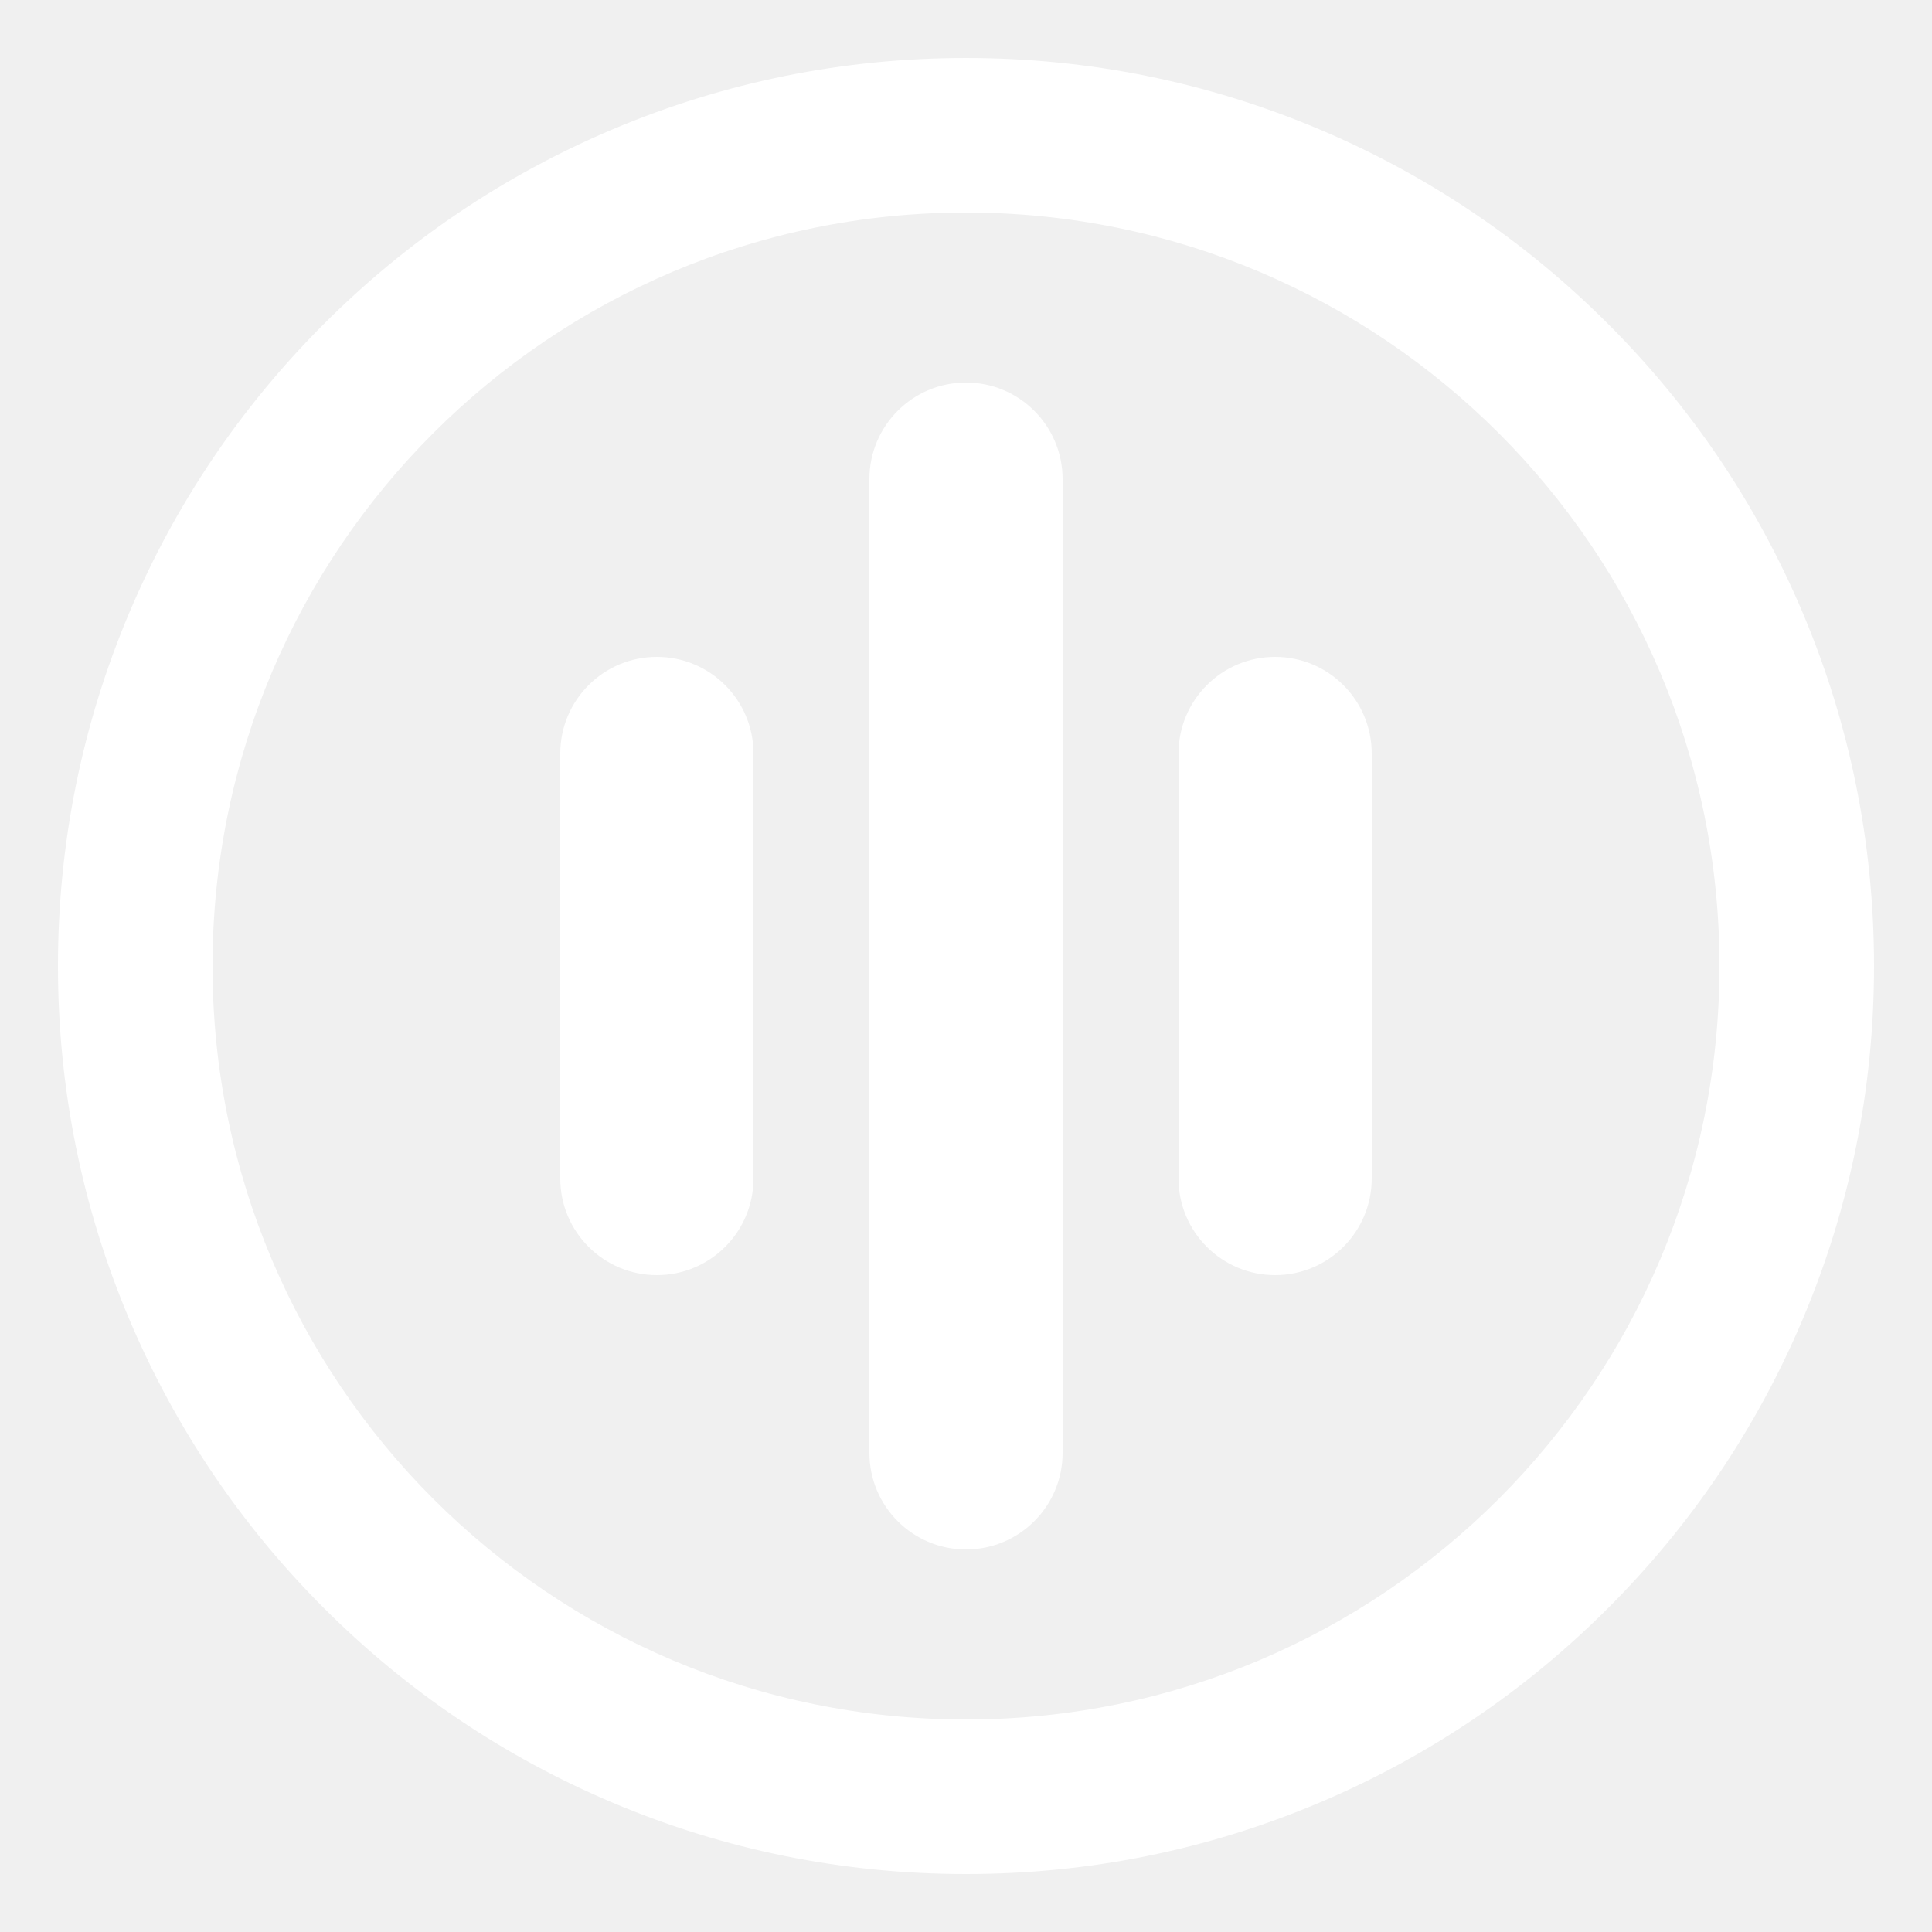
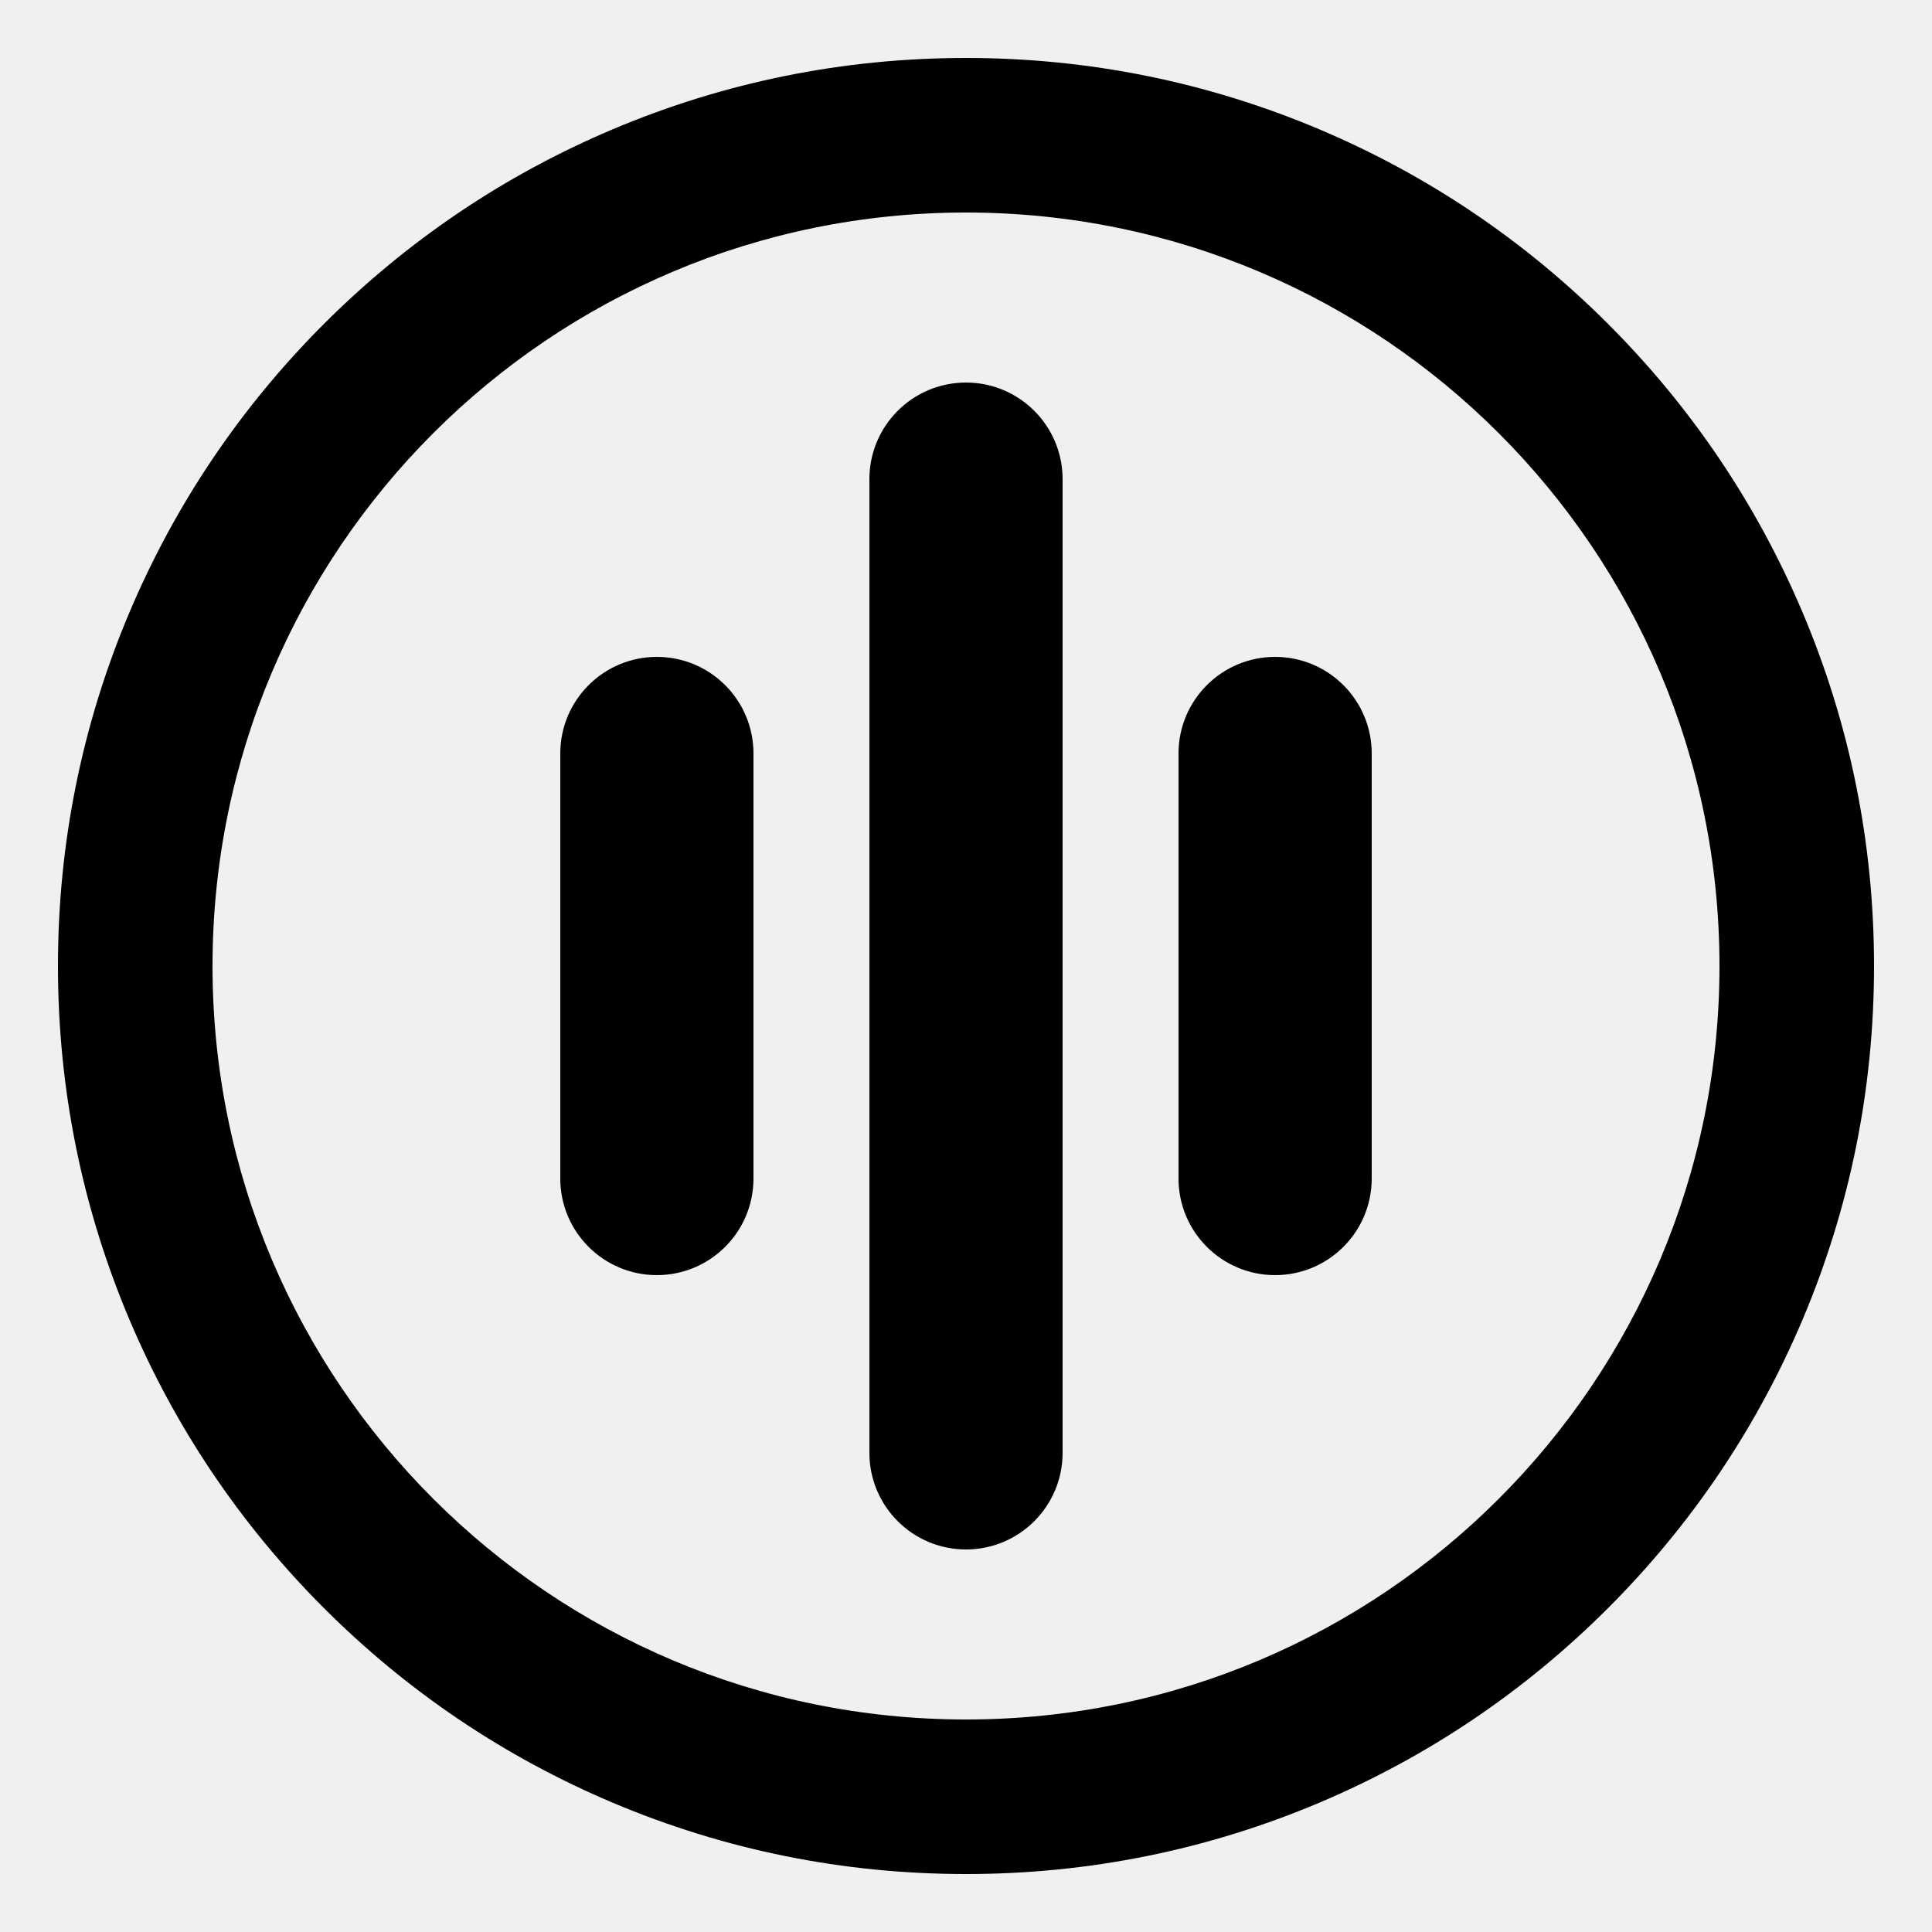
<svg xmlns="http://www.w3.org/2000/svg" xml:space="preserve" viewBox="0 0 666.667 666.667">
  <defs>
    <clipPath id="a" clipPathUnits="userSpaceOnUse">
      <path d="M0 500h500V0H0Z" />
    </clipPath>
  </defs>
  <g clip-path="url(#a)" transform="matrix(1.33333 0 0 -1.33333 0 666.667)">
-     <path d="M0 0c-13.807 0-25 11.193-25 25v252c0 13.807 11.193 25 25 25s25-11.193 25-25V25C25 11.193 13.807 0 0 0" style="fill:#fff;fill-opacity:1;fill-rule:nonzero;stroke:none" transform="translate(250 99)" />
-     <path d="M0 0c-13.807 0-25 11.192-25 25v110c0 13.807 11.193 25 25 25s25-11.193 25-25V25C25 11.192 13.807 0 0 0" style="fill:#fff;fill-opacity:1;fill-rule:nonzero;stroke:none" transform="translate(170 170)" />
-     <path d="M0 0c-13.808 0-25 11.192-25 25v110c0 13.807 11.192 25 25 25s25-11.193 25-25V25C25 11.192 13.808 0 0 0" style="fill:#fff;fill-opacity:1;fill-rule:nonzero;stroke:none" transform="translate(330 170)" />
-     <path d="M0 0c-31.707 0-62.487-6.219-91.485-18.484-27.989-11.838-53.116-28.777-74.685-50.346-21.569-21.569-38.508-46.697-50.346-74.685C-228.781-172.513-235-203.293-235-235s6.219-62.487 18.484-91.484c11.838-27.99 28.777-53.117 50.346-74.686 21.569-21.569 46.696-38.508 74.685-50.347C-62.487-463.781-31.707-470 0-470s62.487 6.219 91.484 18.483c27.99 11.839 53.117 28.778 74.686 50.347 21.569 21.569 38.508 46.696 50.347 74.686C228.781-297.487 235-266.707 235-235c0 31.707-6.219 62.487-18.483 91.485-11.839 27.988-28.778 53.116-50.347 74.685-21.569 21.569-46.696 38.508-74.686 50.346C62.487-6.219 31.707 0 0 0m0-40c107.695 0 195-87.305 195-195S107.695-430 0-430c-107.696 0-195 87.305-195 195S-107.696-40 0-40" style="fill:#fff;fill-opacity:1;fill-rule:nonzero;stroke:none" transform="translate(250 485)" />
+     <path d="M0 0c-13.807 0-25 11.193-25 25v252c0 13.807 11.193 25 25 25s25-11.193 25-25V25C25 11.193 13.807 0 0 0" style="fill-opacity:1;fill-rule:nonzero;stroke:none" transform="translate(250 99)" />
+     <path d="M0 0c-13.807 0-25 11.192-25 25v110c0 13.807 11.193 25 25 25s25-11.193 25-25V25C25 11.192 13.807 0 0 0" style="fill-opacity:1;fill-rule:nonzero;stroke:none" transform="translate(170 170)" />
+     <path d="M0 0c-13.808 0-25 11.192-25 25v110c0 13.807 11.192 25 25 25s25-11.193 25-25V25C25 11.192 13.808 0 0 0" style="fill-opacity:1;fill-rule:nonzero;stroke:none" transform="translate(330 170)" />
+     <path d="M0 0c-31.707 0-62.487-6.219-91.485-18.484-27.989-11.838-53.116-28.777-74.685-50.346-21.569-21.569-38.508-46.697-50.346-74.685C-228.781-172.513-235-203.293-235-235s6.219-62.487 18.484-91.484c11.838-27.99 28.777-53.117 50.346-74.686 21.569-21.569 46.696-38.508 74.685-50.347C-62.487-463.781-31.707-470 0-470s62.487 6.219 91.484 18.483c27.99 11.839 53.117 28.778 74.686 50.347 21.569 21.569 38.508 46.696 50.347 74.686C228.781-297.487 235-266.707 235-235c0 31.707-6.219 62.487-18.483 91.485-11.839 27.988-28.778 53.116-50.347 74.685-21.569 21.569-46.696 38.508-74.686 50.346C62.487-6.219 31.707 0 0 0m0-40c107.695 0 195-87.305 195-195S107.695-430 0-430c-107.696 0-195 87.305-195 195S-107.696-40 0-40" style="fill-opacity:1;fill-rule:nonzero;stroke:none" transform="translate(250 485)" />
  </g>
</svg>
